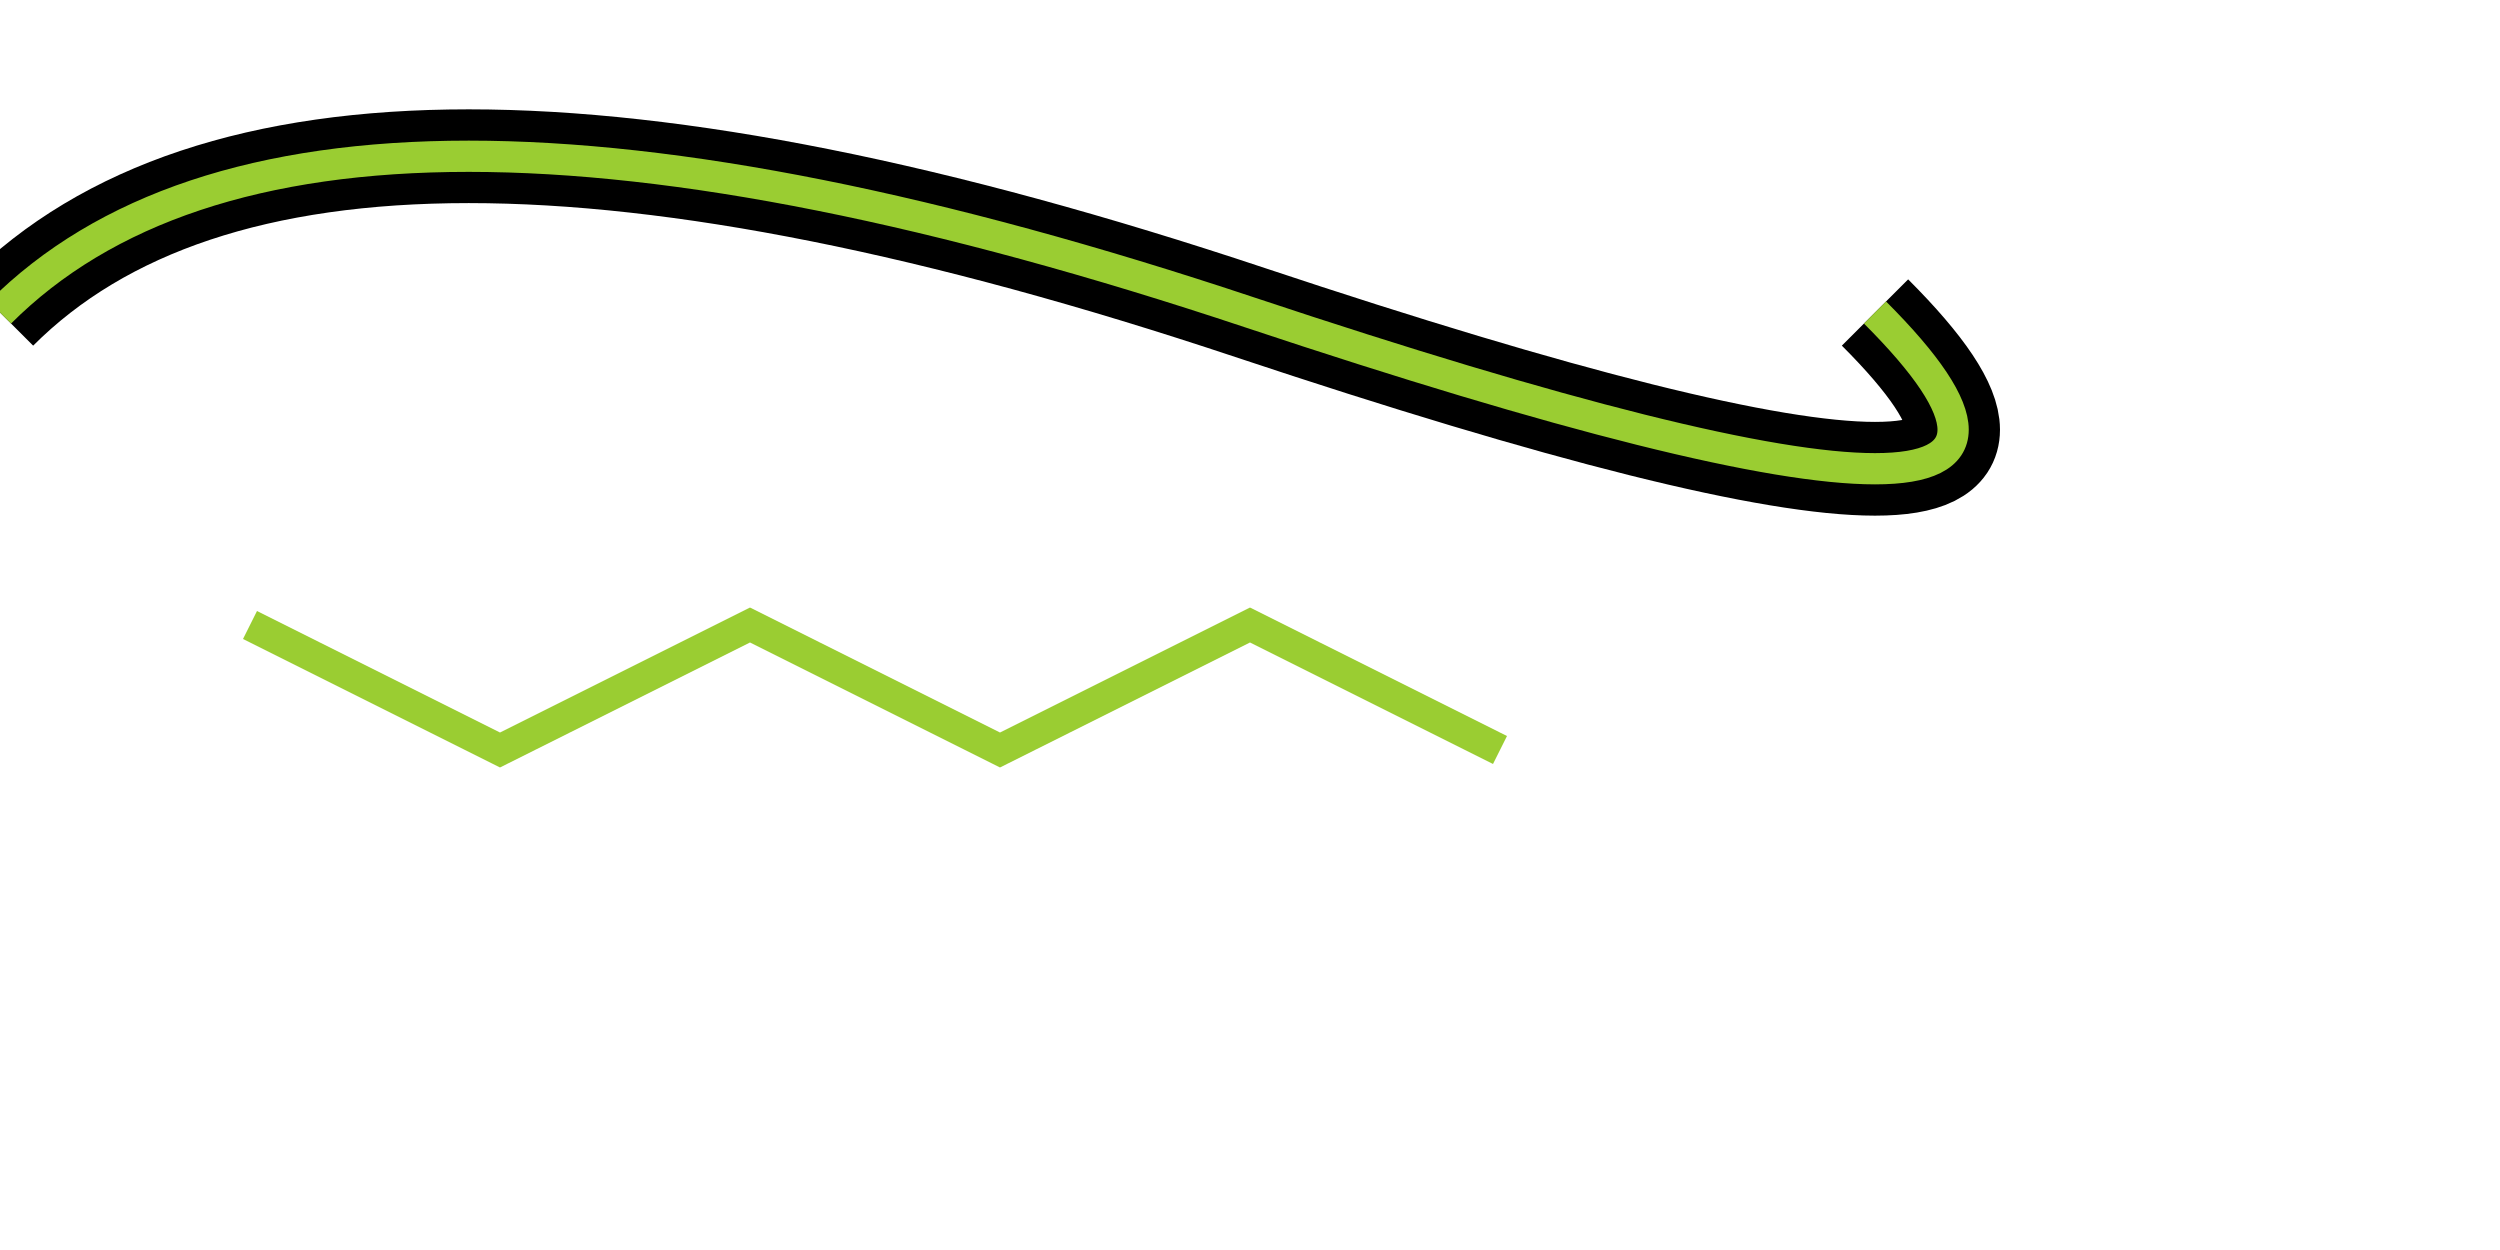
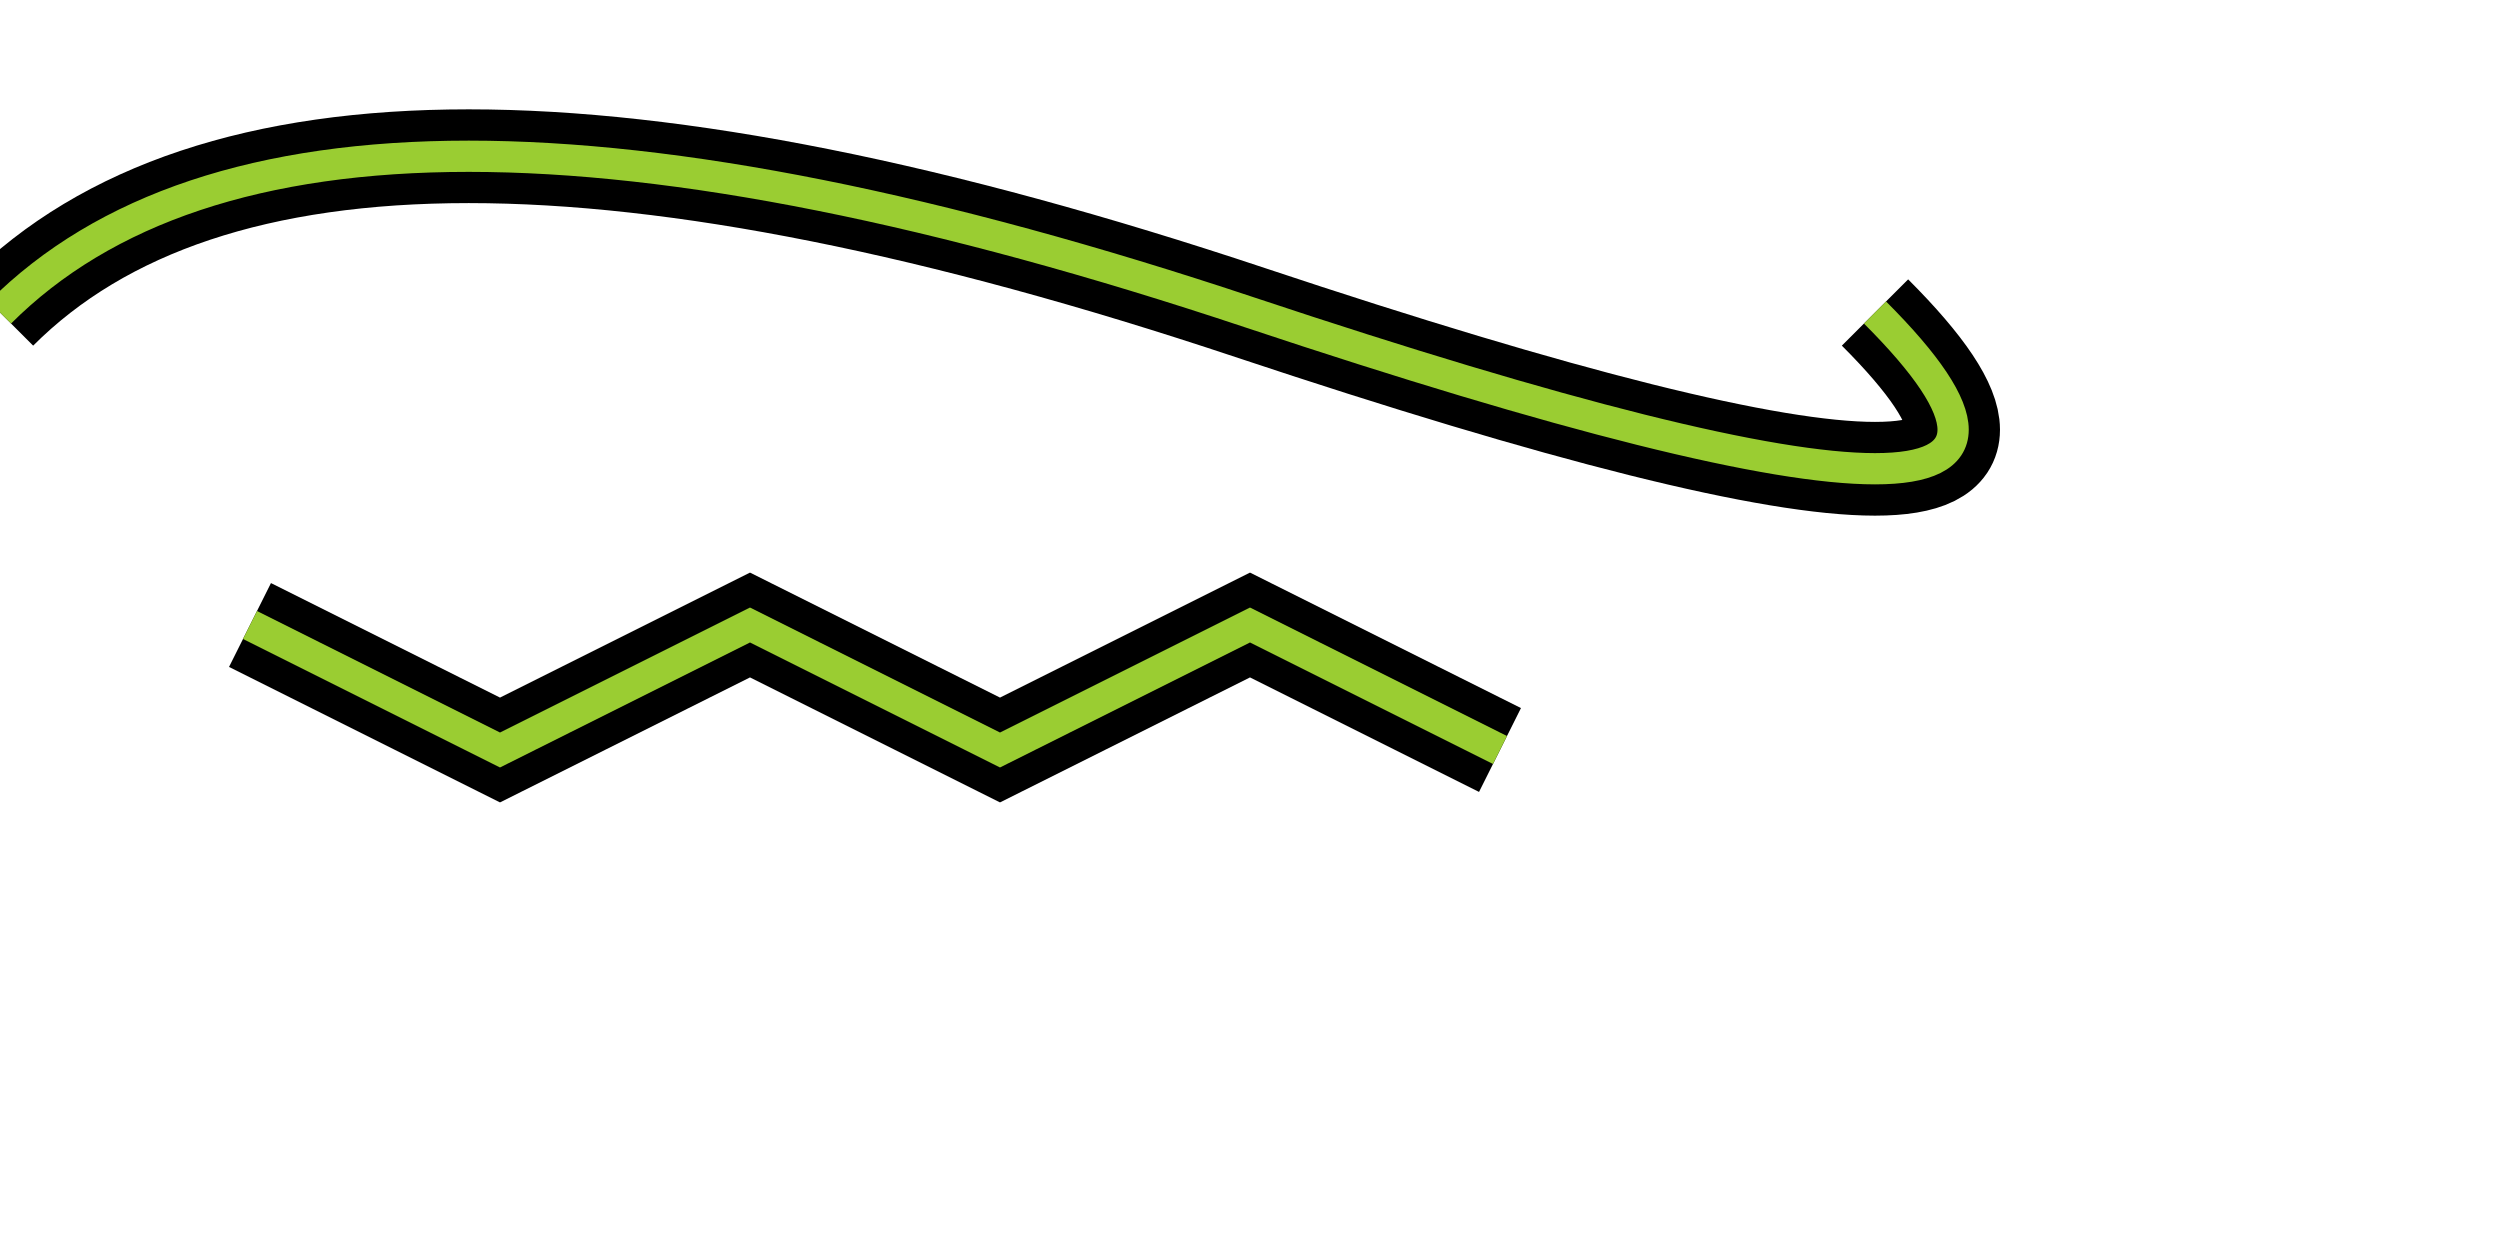
<svg xmlns="http://www.w3.org/2000/svg" width="400" height="200">
  <g fill="none">
    <path d="M0,50   C 33.33,16.66, 100,16.66 200,50   C 300,83.34, 333.33,83.34 300,50" stroke="black" stroke-width="15" />
    <path d="M0,50    q50,-50 200,0    t100,0" stroke="yellowgreen" stroke-width="5" />
+     <path d="M40,100 L80 120 L120 100 L160 120 L200 100 L240 120" stroke="black" stroke-width="15" />
    <path d="m40,100 40 20 40 -20 40 20 40 -20 40 20" stroke="yellowgreen" stroke-width="5" />
  </g>
</svg>
